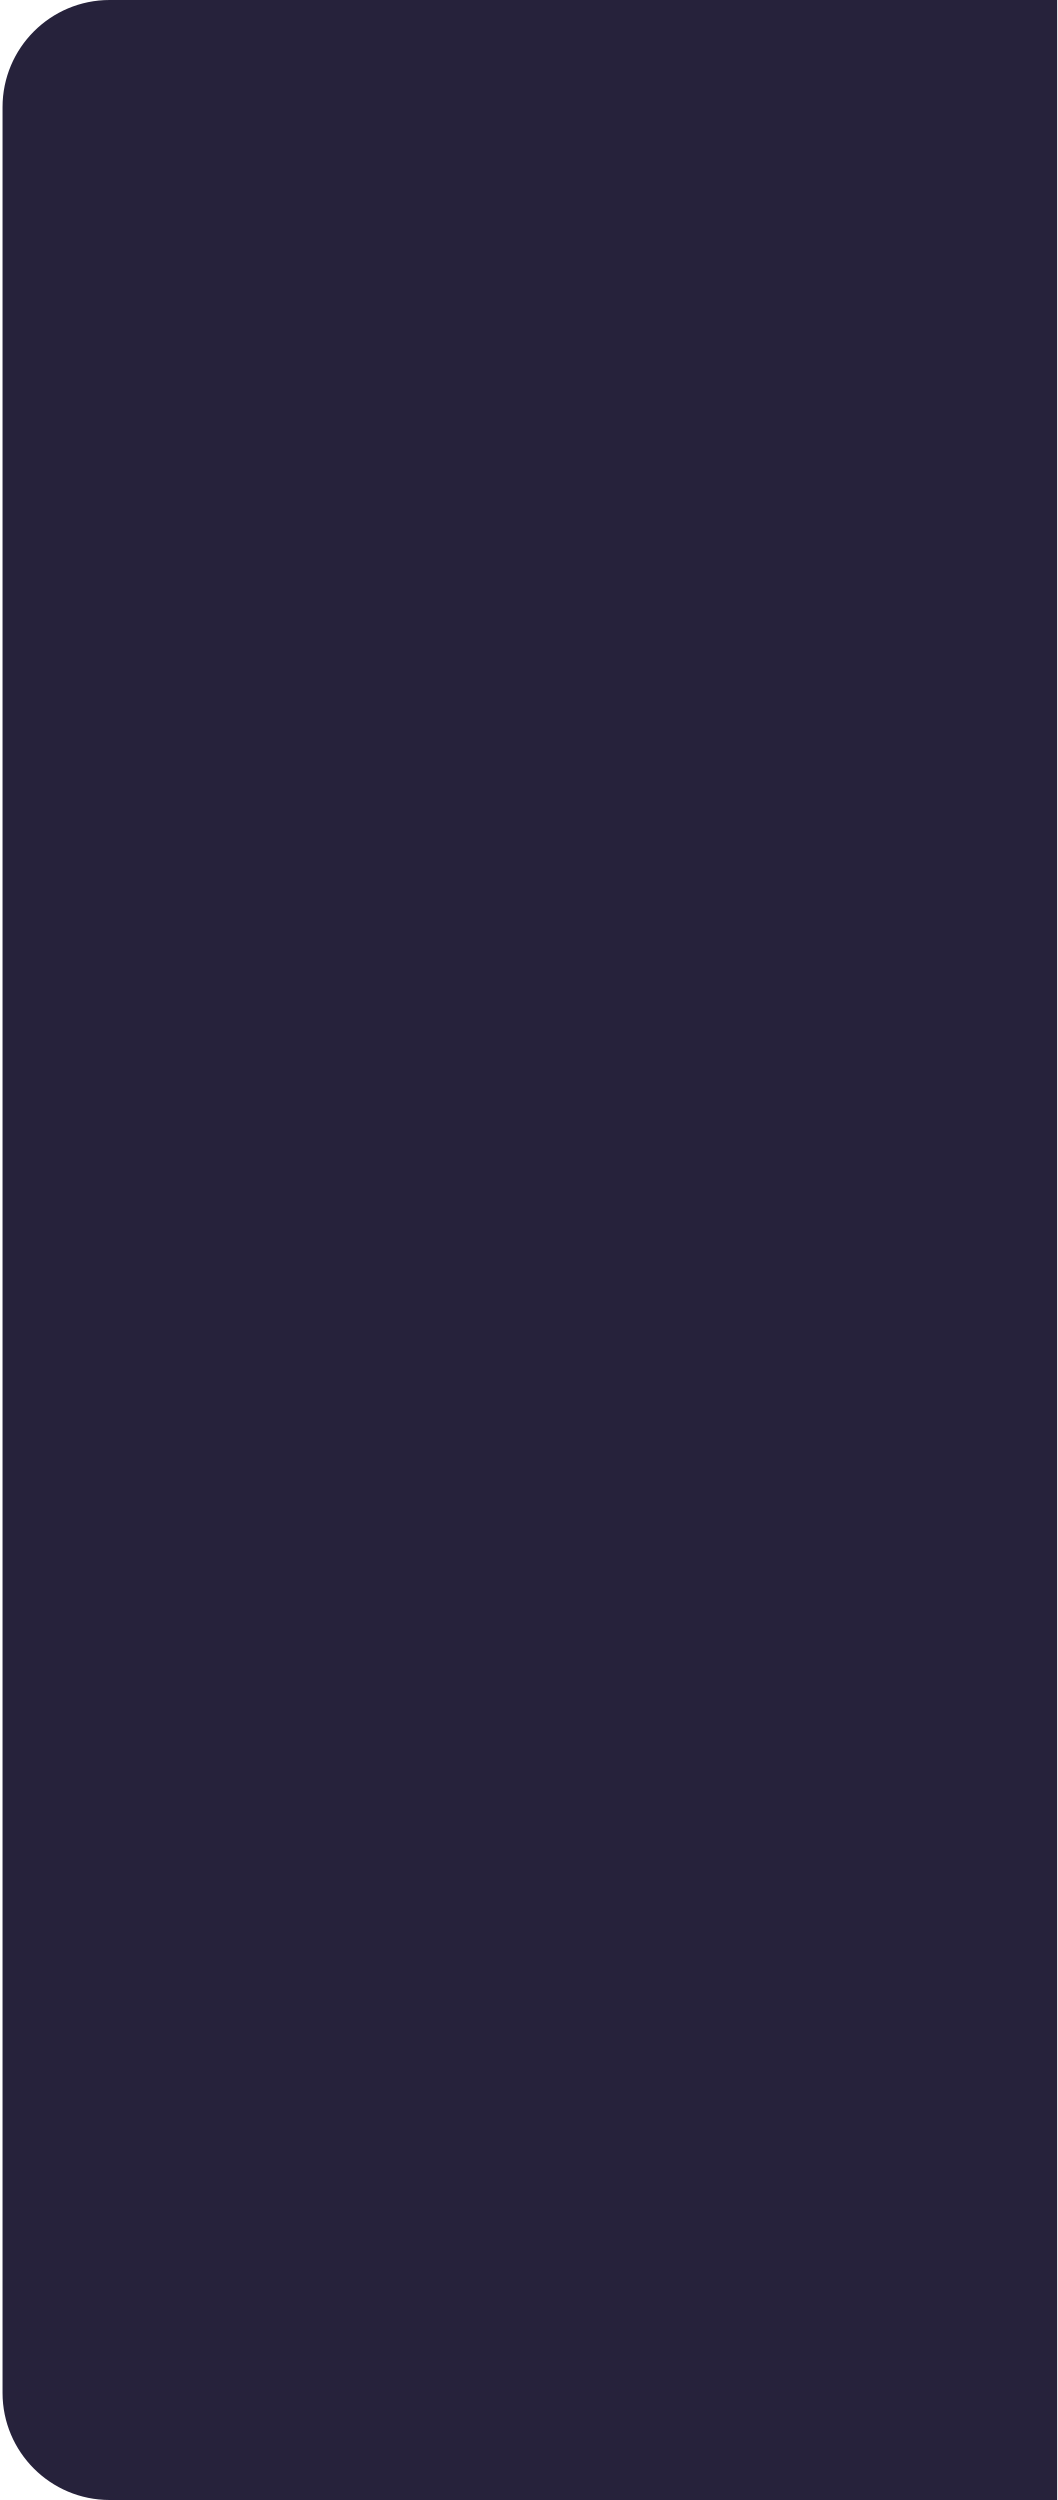
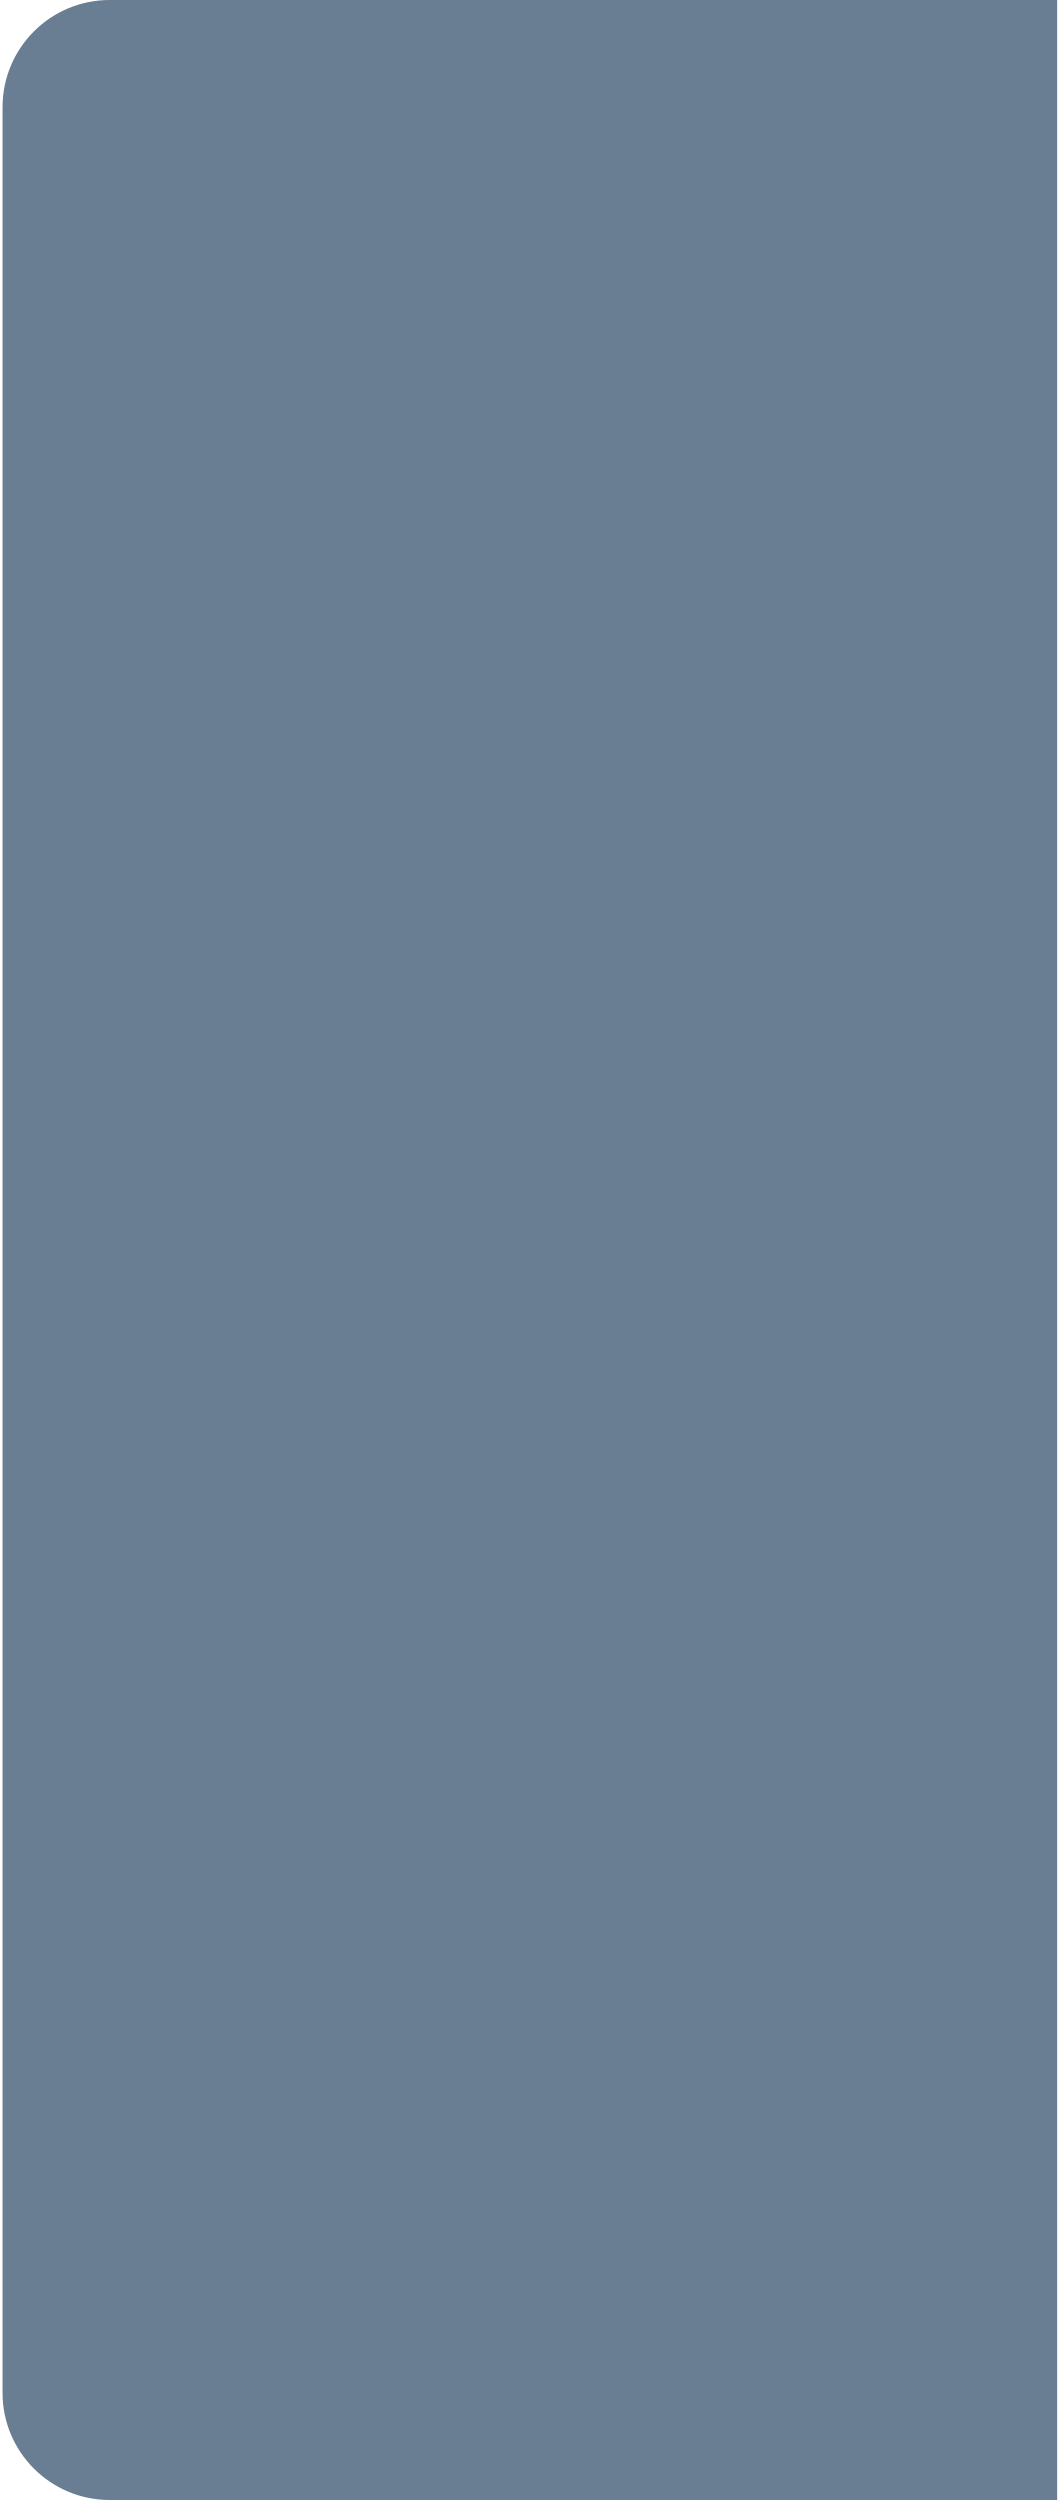
<svg xmlns="http://www.w3.org/2000/svg" width="296" height="700" viewBox="0 0 296 700" fill="none">
-   <path d="M0.712 30C0.712 13.431 14.143 0 30.712 0H296V700H30.712C14.143 700 0.712 686.569 0.712 670V30Z" fill="#26223B" />
+   <path d="M0.712 30C0.712 13.431 14.143 0 30.712 0H296V700H30.712C14.143 700 0.712 686.569 0.712 670V30Z" fill="#697d93" />
</svg>
